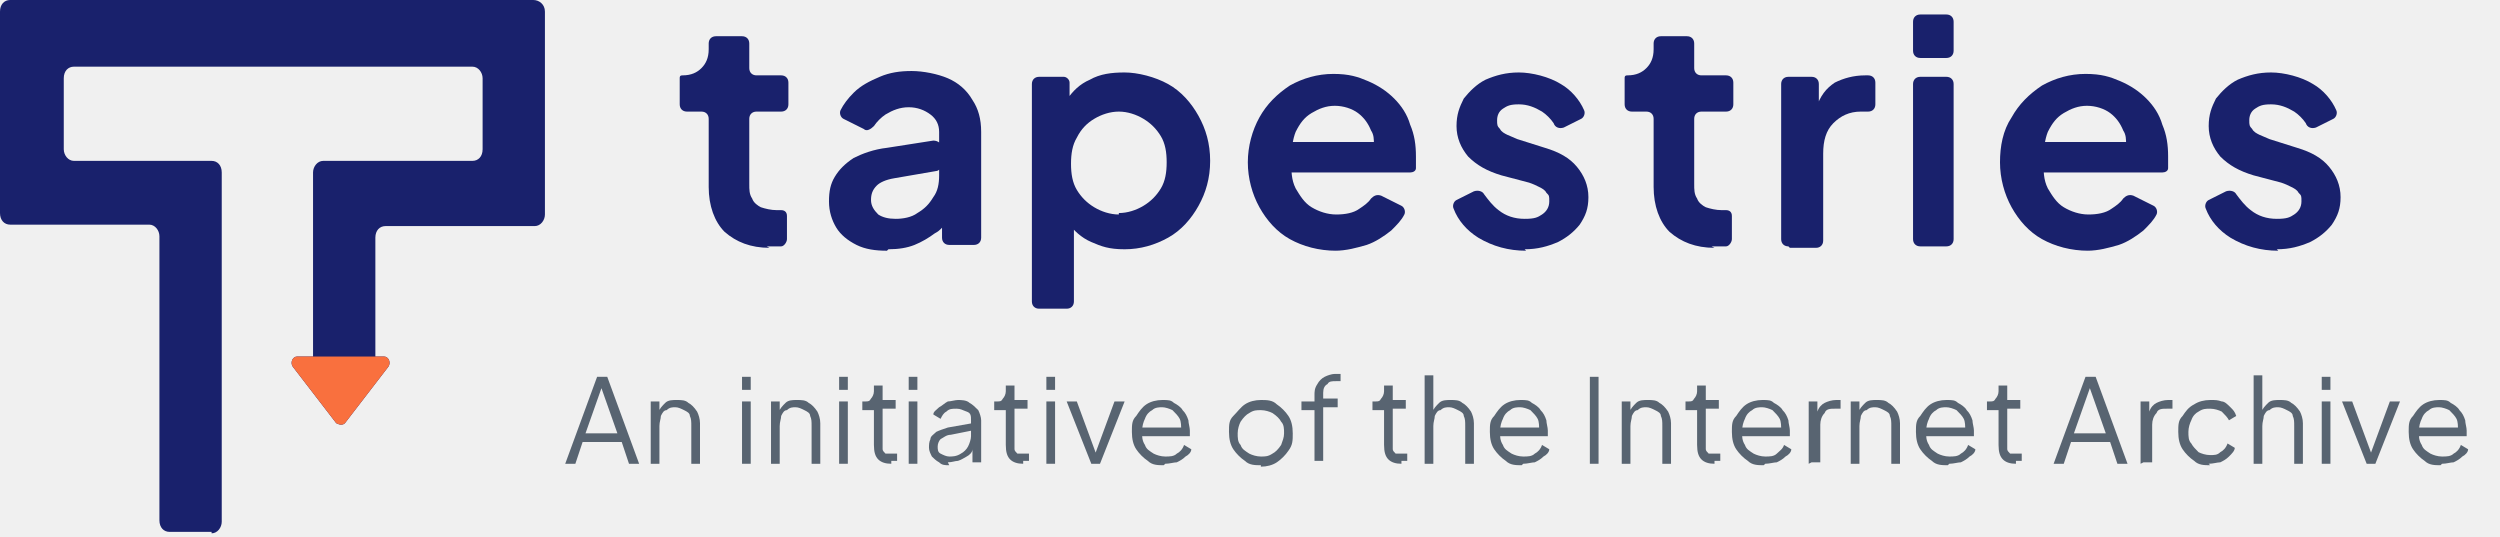
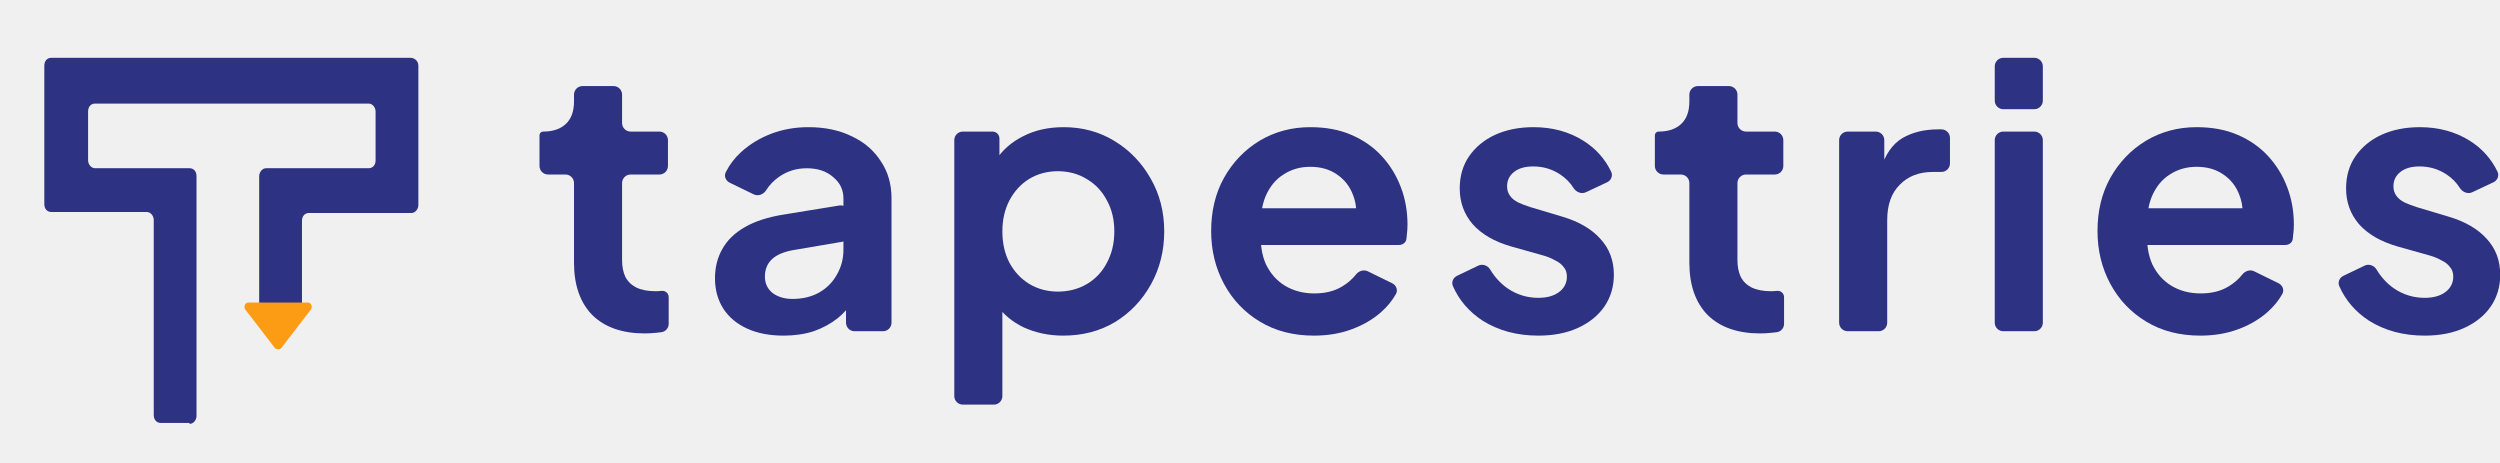
- <svg xmlns="http://www.w3.org/2000/svg" id="Layer_1" version="1.1" viewBox="0 0 172.5 37">
+ <svg xmlns="http://www.w3.org/2000/svg" width="173" height="32" viewBox="0 0 173 32" fill="none">
+   <g clip-path="url(#clip0_3006_349)">
+     <path d="M13.117 29.265H11.121C10.846 29.265 10.639 29.058 10.639 28.714V15.221C10.639 14.946 10.433 14.67 10.157 14.67H3.549C3.273 14.67 3.067 14.464 3.067 14.12V4.551C3.067 4.207 3.273 4 3.549 4H28.4C28.675 4 28.951 4.207 28.951 4.551V14.188C28.951 14.464 28.744 14.739 28.469 14.739H21.378C21.103 14.739 20.896 14.946 20.896 15.29V21.141C20.896 21.417 20.69 21.692 20.415 21.692H18.418C18.143 21.692 17.936 21.485 17.936 21.141V12.192C17.936 11.917 18.143 11.641 18.418 11.641H25.509C25.784 11.641 25.991 11.435 25.991 11.091V7.717C25.991 7.442 25.784 7.167 25.509 7.167H6.578C6.302 7.167 6.096 7.373 6.096 7.717V11.091C6.096 11.366 6.302 11.641 6.578 11.641H13.117C13.393 11.641 13.599 11.848 13.599 12.192V28.783C13.599 29.058 13.393 29.333 13.117 29.333V29.265Z" fill="#2D3282" />
+     <path d="M21.378 20.935H17.179C16.973 20.935 16.835 21.21 16.973 21.417L19.038 24.102C19.038 24.102 19.176 24.17 19.244 24.17C19.313 24.17 19.382 24.17 19.451 24.102L21.516 21.417C21.654 21.21 21.516 20.935 21.31 20.935H21.378Z" fill="#FC9B14" />
+     <path d="M167.784 23.225C166.311 23.225 165.024 22.878 163.923 22.184C162.991 21.572 162.309 20.778 161.878 19.802C161.757 19.529 161.891 19.217 162.161 19.088L163.634 18.381C163.932 18.238 164.287 18.37 164.458 18.654C164.777 19.183 165.175 19.615 165.65 19.949C166.294 20.389 167.005 20.61 167.784 20.61C168.393 20.61 168.876 20.474 169.231 20.203C169.587 19.932 169.765 19.577 169.765 19.137C169.765 18.866 169.688 18.645 169.536 18.476C169.401 18.29 169.206 18.137 168.952 18.019C168.715 17.884 168.452 17.773 168.165 17.689L165.904 17.054C164.736 16.715 163.847 16.199 163.237 15.505C162.645 14.81 162.349 13.989 162.349 13.041C162.349 12.195 162.56 11.458 162.983 10.832C163.424 10.188 164.025 9.689 164.787 9.333C165.566 8.978 166.454 8.8 167.453 8.8C168.757 8.8 169.908 9.113 170.907 9.739C171.754 10.271 172.394 10.984 172.827 11.88C172.961 12.157 172.826 12.482 172.548 12.613L171.08 13.303C170.768 13.449 170.402 13.294 170.218 13.002C169.988 12.636 169.684 12.327 169.307 12.076C168.749 11.704 168.122 11.517 167.428 11.517C166.869 11.517 166.429 11.644 166.107 11.898C165.786 12.152 165.625 12.482 165.625 12.889C165.625 13.143 165.693 13.363 165.828 13.549C165.963 13.735 166.15 13.888 166.387 14.006C166.641 14.125 166.929 14.235 167.25 14.336L169.46 14.997C170.594 15.335 171.466 15.843 172.076 16.521C172.702 17.198 173.015 18.027 173.015 19.009C173.015 19.839 172.795 20.576 172.355 21.219C171.915 21.846 171.305 22.337 170.526 22.692C169.748 23.048 168.833 23.225 167.784 23.225Z" fill="#2D3282" />
+     <path d="M152.258 23.225C150.836 23.225 149.592 22.904 148.525 22.26C147.458 21.617 146.629 20.745 146.036 19.644C145.444 18.544 145.147 17.325 145.147 15.987C145.147 14.599 145.444 13.371 146.036 12.305C146.646 11.221 147.467 10.366 148.5 9.739C149.549 9.113 150.718 8.8 152.004 8.8C153.088 8.8 154.036 8.978 154.849 9.333C155.679 9.689 156.381 10.18 156.957 10.806C157.533 11.433 157.973 12.152 158.278 12.965C158.582 13.761 158.735 14.624 158.735 15.556C158.735 15.793 158.718 16.038 158.684 16.292C158.678 16.383 158.669 16.469 158.656 16.551C158.619 16.797 158.391 16.952 158.143 16.952H148.482C148.155 16.952 147.89 16.688 147.89 16.361V15.004C147.89 14.677 148.155 14.413 148.482 14.413H155.627C155.966 14.413 156.11 14.843 155.841 15.047C155.582 15.243 155.196 15.011 155.192 14.687C155.187 14.27 155.115 13.882 154.976 13.524C154.756 12.914 154.383 12.432 153.858 12.076C153.351 11.72 152.733 11.543 152.004 11.543C151.31 11.543 150.692 11.72 150.15 12.076C149.609 12.415 149.194 12.923 148.906 13.6C148.639 14.25 148.537 15.039 148.598 15.968C148.6 15.998 148.6 16.028 148.598 16.057C148.537 16.886 148.649 17.624 148.931 18.273C149.236 18.916 149.676 19.416 150.252 19.771C150.845 20.127 151.522 20.305 152.284 20.305C153.046 20.305 153.689 20.144 154.214 19.822C154.591 19.598 154.911 19.321 155.173 18.991C155.368 18.745 155.704 18.635 155.986 18.773L157.679 19.604C157.959 19.741 158.088 20.074 157.935 20.345C157.676 20.805 157.333 21.224 156.906 21.6C156.33 22.108 155.645 22.506 154.849 22.794C154.07 23.081 153.207 23.225 152.258 23.225Z" fill="#2D3282" />
+     <path d="M138.629 22.921C138.302 22.921 138.037 22.656 138.037 22.329V9.696C138.037 9.37 138.302 9.105 138.629 9.105H140.773C141.1 9.105 141.364 9.37 141.364 9.696V22.329C141.364 22.656 141.1 22.921 140.773 22.921H138.629ZM138.629 7.556C138.302 7.556 138.037 7.291 138.037 6.964V4.592C138.037 4.265 138.302 4 138.629 4H140.773C141.1 4 141.364 4.265 141.364 4.592V6.964C141.364 7.291 141.1 7.556 140.773 7.556H138.629Z" fill="#2D3282" />
+     <path d="M127.86 22.921C127.533 22.921 127.268 22.656 127.268 22.329V9.696C127.268 9.37 127.533 9.105 127.86 9.105H129.801C130.127 9.105 130.392 9.37 130.392 9.696V11.707C130.392 11.833 130.225 11.876 130.164 11.766C130.147 11.737 130.144 11.703 130.154 11.671C130.476 10.665 130.97 9.962 131.637 9.562C132.331 9.156 133.16 8.952 134.126 8.952H134.347C134.673 8.952 134.938 9.217 134.938 9.544V11.307C134.938 11.634 134.673 11.899 134.347 11.899H133.745C132.796 11.899 132.035 12.195 131.459 12.787C130.883 13.363 130.595 14.176 130.595 15.226V22.329C130.595 22.656 130.331 22.921 130.004 22.921H127.86Z" fill="#2D3282" />
+     <path d="M121.806 23.073C120.248 23.073 119.038 22.65 118.174 21.804C117.328 20.94 116.904 19.73 116.904 18.172V12.668C116.904 12.341 116.64 12.076 116.313 12.076H115.109C114.782 12.076 114.517 11.812 114.517 11.485V9.359C114.517 9.219 114.631 9.105 114.771 9.105C115.448 9.105 115.973 8.927 116.346 8.572C116.718 8.216 116.904 7.7 116.904 7.022V6.547C116.904 6.221 117.169 5.956 117.496 5.956H119.64C119.967 5.956 120.231 6.221 120.231 6.547V8.514C120.231 8.84 120.496 9.105 120.823 9.105H122.815C123.141 9.105 123.406 9.37 123.406 9.697V11.485C123.406 11.812 123.141 12.076 122.815 12.076H120.823C120.496 12.076 120.231 12.341 120.231 12.668V17.994C120.231 18.451 120.308 18.841 120.46 19.162C120.629 19.484 120.883 19.73 121.222 19.899C121.578 20.068 122.026 20.153 122.568 20.153C122.687 20.153 122.822 20.144 122.974 20.127C123.232 20.102 123.457 20.303 123.457 20.562V22.408C123.457 22.703 123.24 22.952 122.948 22.988C122.851 22.999 122.75 23.011 122.644 23.023C122.339 23.057 122.06 23.073 121.806 23.073Z" fill="#2D3282" />
+     <path d="M106.448 23.225C104.975 23.225 103.689 22.878 102.588 22.184C101.655 21.572 100.974 20.778 100.543 19.802C100.422 19.529 100.556 19.217 100.825 19.088L102.298 18.381C102.597 18.238 102.951 18.37 103.122 18.654C103.442 19.183 103.839 19.615 104.315 19.949C104.958 20.389 105.67 20.61 106.448 20.61C107.058 20.61 107.54 20.474 107.896 20.203C108.252 19.932 108.429 19.577 108.429 19.137C108.429 18.866 108.353 18.645 108.201 18.476C108.065 18.29 107.871 18.137 107.617 18.019C107.38 17.884 107.117 17.773 106.829 17.689L104.569 17.054C103.401 16.715 102.512 16.199 101.902 15.505C101.31 14.81 101.013 13.989 101.013 13.041C101.013 12.195 101.225 11.458 101.648 10.832C102.089 10.188 102.69 9.689 103.451 9.333C104.23 8.978 105.119 8.8 106.118 8.8C107.422 8.8 108.573 9.113 109.572 9.739C110.419 10.271 111.059 10.984 111.492 11.88C111.626 12.157 111.491 12.482 111.213 12.613L109.744 13.303C109.432 13.449 109.066 13.294 108.883 13.002C108.652 12.636 108.349 12.327 107.972 12.076C107.413 11.704 106.787 11.517 106.093 11.517C105.534 11.517 105.094 11.644 104.772 11.898C104.45 12.152 104.29 12.482 104.29 12.889C104.29 13.143 104.357 13.363 104.493 13.549C104.628 13.735 104.814 13.888 105.052 14.006C105.305 14.125 105.593 14.235 105.915 14.336L108.125 14.997C109.259 15.335 110.131 15.843 110.74 16.521C111.367 17.198 111.68 18.027 111.68 19.009C111.68 19.839 111.46 20.576 111.02 21.219C110.58 21.846 109.97 22.337 109.191 22.692C108.412 23.048 107.498 23.225 106.448 23.225Z" fill="#2D3282" />
+     <path d="M90.923 23.225C89.501 23.225 88.256 22.904 87.19 22.26C86.123 21.617 85.293 20.745 84.701 19.644C84.108 18.544 83.812 17.325 83.812 15.987C83.812 14.599 84.108 13.371 84.701 12.305C85.31 11.221 86.131 10.366 87.164 9.739C88.214 9.113 89.382 8.8 90.669 8.8C91.753 8.8 92.701 8.978 93.513 9.333C94.343 9.689 95.046 10.18 95.621 10.806C96.197 11.433 96.637 12.152 96.942 12.965C97.247 13.761 97.399 14.624 97.399 15.556C97.399 15.793 97.382 16.038 97.349 16.292C97.342 16.383 97.333 16.469 97.321 16.551C97.283 16.797 97.056 16.952 96.807 16.952H87.146C86.82 16.952 86.555 16.688 86.555 16.361V15.004C86.555 14.677 86.82 14.413 87.146 14.413H94.292C94.63 14.413 94.775 14.843 94.505 15.047C94.247 15.243 93.86 15.011 93.857 14.687C93.852 14.27 93.78 13.882 93.641 13.524C93.42 12.914 93.048 12.432 92.523 12.076C92.015 11.72 91.397 11.543 90.669 11.543C89.975 11.543 89.357 11.72 88.815 12.076C88.273 12.415 87.858 12.923 87.571 13.6C87.304 14.25 87.201 15.039 87.263 15.968C87.265 15.998 87.264 16.028 87.262 16.057C87.202 16.886 87.313 17.624 87.596 18.273C87.901 18.916 88.341 19.416 88.917 19.771C89.509 20.127 90.186 20.305 90.948 20.305C91.71 20.305 92.354 20.144 92.879 19.822C93.256 19.598 93.575 19.321 93.837 18.991C94.032 18.745 94.369 18.635 94.65 18.773L96.344 19.604C96.623 19.741 96.752 20.074 96.599 20.345C96.34 20.805 95.997 21.224 95.571 21.6C94.995 22.108 94.309 22.506 93.513 22.794C92.735 23.081 91.871 23.225 90.923 23.225Z" fill="#2D3282" />
+     <path d="M66.629 28C66.302 28 66.037 27.735 66.037 27.409V9.696C66.037 9.369 66.302 9.105 66.629 9.105H68.681C68.946 9.105 69.161 9.32 69.161 9.585V11.174C69.161 11.328 68.95 11.373 68.888 11.232C68.868 11.188 68.872 11.137 68.898 11.097C69.368 10.383 69.998 9.829 70.787 9.435C71.599 9.011 72.539 8.8 73.606 8.8C74.909 8.8 76.086 9.121 77.136 9.765C78.186 10.408 79.015 11.272 79.625 12.355C80.251 13.439 80.564 14.658 80.564 16.013C80.564 17.35 80.26 18.569 79.65 19.67C79.041 20.77 78.211 21.642 77.161 22.286C76.112 22.912 74.918 23.225 73.58 23.225C72.581 23.225 71.659 23.031 70.812 22.641C70.037 22.262 69.409 21.734 68.929 21.058C68.869 20.973 68.875 20.86 68.941 20.779C69.082 20.604 69.364 20.704 69.364 20.928V27.409C69.364 27.735 69.1 28 68.773 28H66.629ZM73.199 20.178C73.961 20.178 74.638 20 75.231 19.644C75.824 19.289 76.281 18.798 76.603 18.171C76.941 17.545 77.111 16.825 77.111 16.013C77.111 15.2 76.941 14.489 76.603 13.879C76.281 13.253 75.824 12.762 75.231 12.406C74.638 12.034 73.961 11.848 73.199 11.848C72.471 11.848 71.811 12.025 71.218 12.381C70.643 12.736 70.186 13.236 69.847 13.879C69.525 14.506 69.364 15.217 69.364 16.013C69.364 16.825 69.525 17.545 69.847 18.171C70.186 18.798 70.643 19.289 71.218 19.644C71.811 20 72.471 20.178 73.199 20.178Z" fill="#2D3282" />
+     <path d="M54.226 23.225C53.261 23.225 52.423 23.065 51.712 22.743C51.001 22.421 50.45 21.964 50.061 21.371C49.672 20.762 49.477 20.059 49.477 19.263C49.477 18.502 49.646 17.824 49.985 17.232C50.323 16.622 50.848 16.114 51.559 15.708C52.27 15.302 53.168 15.014 54.252 14.844L58.086 14.22C58.445 14.161 58.772 14.439 58.772 14.803V16.148C58.772 16.436 58.564 16.683 58.28 16.731L54.886 17.308C54.226 17.426 53.735 17.638 53.413 17.943C53.092 18.248 52.931 18.645 52.931 19.137C52.931 19.61 53.109 19.991 53.464 20.279C53.837 20.55 54.294 20.686 54.836 20.686C55.53 20.686 56.139 20.542 56.664 20.254C57.206 19.949 57.621 19.534 57.909 19.009C58.213 18.485 58.366 17.909 58.366 17.282V13.727C58.366 13.134 58.129 12.643 57.655 12.254C57.198 11.848 56.588 11.644 55.826 11.644C55.115 11.644 54.48 11.839 53.921 12.228C53.553 12.482 53.251 12.794 53.016 13.165C52.832 13.454 52.467 13.6 52.159 13.45L50.493 12.641C50.219 12.508 50.088 12.186 50.224 11.914C50.487 11.392 50.839 10.929 51.28 10.527C51.873 9.985 52.567 9.562 53.363 9.257C54.158 8.952 55.022 8.8 55.953 8.8C57.087 8.8 58.087 9.011 58.95 9.435C59.813 9.841 60.482 10.417 60.956 11.162C61.447 11.89 61.693 12.745 61.693 13.727V22.329C61.693 22.656 61.428 22.921 61.101 22.921H59.135C58.808 22.921 58.544 22.656 58.544 22.329V20.791C58.544 20.66 58.645 20.552 58.776 20.542C58.977 20.528 59.109 20.745 58.993 20.91C58.696 21.33 58.36 21.695 57.985 22.006C57.494 22.396 56.935 22.701 56.309 22.921C55.682 23.124 54.988 23.225 54.226 23.225Z" fill="#2D3282" />
+     <path d="M44.622 23.073C43.065 23.073 41.854 22.65 40.99 21.804C40.144 20.94 39.721 19.73 39.721 18.172V12.668C39.721 12.341 39.456 12.076 39.129 12.076H37.925C37.598 12.076 37.333 11.812 37.333 11.485V9.359C37.333 9.219 37.447 9.105 37.587 9.105C38.264 9.105 38.789 8.927 39.162 8.572C39.534 8.216 39.721 7.7 39.721 7.022V6.547C39.721 6.221 39.985 5.956 40.312 5.956H42.456C42.783 5.956 43.048 6.221 43.048 6.547V8.514C43.048 8.84 43.312 9.105 43.639 9.105H45.631C45.957 9.105 46.222 9.37 46.222 9.697V11.485C46.222 11.812 45.957 12.076 45.631 12.076H43.639C43.312 12.076 43.048 12.341 43.048 12.668V17.994C43.048 18.451 43.124 18.841 43.276 19.162C43.446 19.484 43.7 19.73 44.038 19.899C44.394 20.068 44.842 20.153 45.384 20.153C45.503 20.153 45.638 20.144 45.791 20.127C46.048 20.102 46.273 20.303 46.273 20.562V22.408C46.273 22.703 46.057 22.952 45.764 22.988C45.667 22.999 45.566 23.011 45.46 23.023C45.156 23.057 44.876 23.073 44.622 23.073Z" fill="#2D3282" />
+   </g>
  <defs>
-     <style>
-       .st0 {
-         fill: #19216c;
-       }
- 
-       .st1 {
-         fill: #586471;
-       }
- 
-       .st2 {
-         fill: #f9703e;
-       }
-     </style>
+     <clipPath id="clip0_3006_349">
+       <rect width="173" height="32" fill="white" />
+     </clipPath>
  </defs>
-   <path class="st0" d="M14.6,36.7h-2.9c-.4,0-.7-.3-.7-.8v-19.6c0-.4-.3-.8-.7-.8H.7c-.4,0-.7-.3-.7-.8V.8C0,.3.3,0,.7,0h36.1C37.2,0,37.6.3,37.6.8v14c0,.4-.3.8-.7.8h-10.3c-.4,0-.7.3-.7.8v8.5c0,.4-.3.8-.7.8h-2.9c-.4,0-.7-.3-.7-.8v-13c0-.4.3-.8.7-.8h10.3c.4,0,.7-.3.7-.8v-4.9c0-.4-.3-.8-.7-.8H5.1c-.4,0-.7.3-.7.8v4.9c0,.4.3.8.7.8h9.5c.4,0,.7.3.7.8v24.1c0,.4-.3.8-.7.8Z" />
-   <path class="st0" d="M26.6,24.6h-6.1c-.3,0-.5.4-.3.7l3,3.9c0,0,.2.1.3.1s.2,0,.3-.1l3-3.9c.2-.3,0-.7-.3-.7Z" />
-   <path class="st2" d="M26.6,24.6h-6.1c-.3,0-.5.4-.3.7l3,3.9c0,0,.2.1.3.1s.2,0,.3-.1l3-3.9c.2-.3,0-.7-.3-.7Z" />
-   <path class="st0" d="M157.2,17.3c-1.2,0-2.3-.3-3.3-.9-.8-.5-1.4-1.2-1.7-2-.1-.2,0-.5.2-.6l1.2-.6c.3-.1.6,0,.7.2.3.4.6.8,1,1.1.5.4,1.1.6,1.8.6s.9-.1,1.2-.3c.3-.2.5-.5.5-.9s0-.4-.2-.6c-.1-.2-.3-.3-.5-.4-.2-.1-.4-.2-.7-.3l-1.9-.5c-1-.3-1.7-.7-2.3-1.3-.5-.6-.8-1.3-.8-2.1s.2-1.3.5-1.9c.4-.5.9-1,1.5-1.3.7-.3,1.4-.5,2.3-.5s2.1.3,2.9.8c.7.4,1.3,1.1,1.6,1.8.1.2,0,.5-.2.6l-1.2.6c-.3.1-.6,0-.7-.3-.2-.3-.5-.6-.8-.8-.5-.3-1-.5-1.6-.5s-.8.1-1.1.3c-.3.2-.4.5-.4.8s0,.4.2.6c.1.2.3.3.5.4.2.1.5.2.7.3l1.9.6c1,.3,1.7.7,2.2,1.3.5.6.8,1.3.8,2.1s-.2,1.3-.6,1.9c-.4.5-.9.9-1.5,1.2-.7.3-1.4.5-2.3.5Z" />
-   <path class="st0" d="M144.1,17.3c-1.2,0-2.3-.3-3.2-.8-.9-.5-1.6-1.3-2.1-2.2-.5-.9-.8-2-.8-3.1s.2-2.2.8-3.1c.5-.9,1.2-1.6,2.1-2.2.9-.5,1.9-.8,3-.8s1.7.2,2.4.5c.7.3,1.3.7,1.8,1.2.5.5.9,1.1,1.1,1.8.3.7.4,1.4.4,2.2s0,.4,0,.6c0,0,0,.1,0,.2,0,.2-.2.3-.4.3h-8.2c-.3,0-.5-.2-.5-.5v-1.1c0-.3.2-.5.5-.5h6c.3,0,.4.4.2.5h0c-.2.2-.5,0-.5-.3,0-.4,0-.7-.2-1-.2-.5-.5-.9-.9-1.2-.4-.3-1-.5-1.6-.5s-1.1.2-1.6.5c-.5.3-.8.7-1.1,1.3-.2.5-.3,1.2-.3,2,0,0,0,0,0,0,0,.7,0,1.3.3,1.9.3.5.6,1,1.1,1.3.5.3,1.1.5,1.7.5s1.2-.1,1.6-.4c.3-.2.6-.4.8-.7.2-.2.4-.3.7-.2l1.4.7c.2.1.3.4.2.6-.2.4-.5.7-.9,1.1-.5.4-1.1.8-1.7,1-.7.2-1.4.4-2.2.4Z" />
-   <path class="st0" d="M132.5,17c-.3,0-.5-.2-.5-.5V5.8c0-.3.2-.5.5-.5h1.8c.3,0,.5.2.5.5v10.7c0,.3-.2.5-.5.5h-1.8ZM132.5,4c-.3,0-.5-.2-.5-.5V1.5c0-.3.2-.5.5-.5h1.8c.3,0,.5.2.5.5v2c0,.3-.2.5-.5.5h-1.8Z" />
-   <path class="st0" d="M123.4,17c-.3,0-.5-.2-.5-.5V5.8c0-.3.2-.5.5-.5h1.6c.3,0,.5.2.5.5v1.7c0,.1-.1.1-.2,0h0s0,0,0,0c.3-.9.7-1.4,1.3-1.8.6-.3,1.3-.5,2.1-.5h.2c.3,0,.5.2.5.5v1.5c0,.3-.2.5-.5.5h-.5c-.8,0-1.4.3-1.9.8-.5.5-.7,1.2-.7,2.1v6c0,.3-.2.5-.5.5h-1.8Z" />
-   <path class="st0" d="M118.3,17.1c-1.3,0-2.3-.4-3.1-1.1-.7-.7-1.1-1.8-1.1-3.1v-4.7c0-.3-.2-.5-.5-.5h-1c-.3,0-.5-.2-.5-.5v-1.8c0-.1,0-.2.2-.2h0c.6,0,1-.2,1.3-.5.3-.3.5-.7.5-1.3v-.4c0-.3.2-.5.5-.5h1.8c.3,0,.5.2.5.5v1.7c0,.3.2.5.5.5h1.7c.3,0,.5.2.5.5v1.5c0,.3-.2.5-.5.5h-1.7c-.3,0-.5.2-.5.5v4.5c0,.4,0,.7.2,1,.1.3.4.5.6.6.3.1.7.2,1.1.2s.2,0,.3,0h0c.2,0,.4.1.4.4v1.6c0,.2-.2.5-.4.5,0,0-.2,0-.3,0-.3,0-.5,0-.7,0Z" />
-   <path class="st0" d="M105.3,17.3c-1.2,0-2.3-.3-3.3-.9-.8-.5-1.4-1.2-1.7-2-.1-.2,0-.5.2-.6l1.2-.6c.3-.1.6,0,.7.2.3.4.6.8,1,1.1.5.4,1.1.6,1.8.6s.9-.1,1.2-.3.5-.5.5-.9,0-.4-.2-.6c-.1-.2-.3-.3-.5-.4-.2-.1-.4-.2-.7-.3l-1.9-.5c-1-.3-1.7-.7-2.3-1.3-.5-.6-.8-1.3-.8-2.1s.2-1.3.5-1.9c.4-.5.9-1,1.5-1.3.7-.3,1.4-.5,2.3-.5s2.1.3,2.9.8c.7.4,1.3,1.1,1.6,1.8.1.2,0,.5-.2.6l-1.2.6c-.3.1-.6,0-.7-.3-.2-.3-.5-.6-.8-.8-.5-.3-1-.5-1.6-.5s-.8.1-1.1.3c-.3.2-.4.5-.4.8s0,.4.2.6c.1.2.3.3.5.4.2.1.5.2.7.3l1.9.6c1,.3,1.7.7,2.2,1.3.5.6.8,1.3.8,2.1s-.2,1.3-.6,1.9c-.4.5-.9.9-1.5,1.2-.7.3-1.4.5-2.3.5Z" />
-   <path class="st0" d="M92.2,17.3c-1.2,0-2.3-.3-3.2-.8-.9-.5-1.6-1.3-2.1-2.2-.5-.9-.8-2-.8-3.1s.3-2.2.8-3.1c.5-.9,1.2-1.6,2.1-2.2.9-.5,1.9-.8,3-.8s1.7.2,2.4.5c.7.3,1.3.7,1.8,1.2s.9,1.1,1.1,1.8c.3.7.4,1.4.4,2.2s0,.4,0,.6c0,0,0,.1,0,.2,0,.2-.2.3-.4.3h-8.2c-.3,0-.5-.2-.5-.5v-1.1c0-.3.2-.5.5-.5h6c.3,0,.4.4.2.5h0c-.2.2-.5,0-.5-.3,0-.4,0-.7-.2-1-.2-.5-.5-.9-.9-1.2-.4-.3-1-.5-1.6-.5s-1.1.2-1.6.5c-.5.3-.8.7-1.1,1.3-.2.5-.3,1.2-.3,2,0,0,0,0,0,0,0,.7,0,1.3.3,1.9.3.5.6,1,1.1,1.3.5.3,1.1.5,1.7.5s1.2-.1,1.6-.4c.3-.2.6-.4.8-.7.2-.2.4-.3.7-.2l1.4.7c.2.1.3.4.2.6-.2.4-.5.7-.9,1.1-.5.4-1.1.8-1.7,1-.7.2-1.4.4-2.2.4Z" />
-   <path class="st0" d="M71.7,21.3c-.3,0-.5-.2-.5-.5V5.8c0-.3.2-.5.5-.5h1.7c.2,0,.4.2.4.4v1.3c0,.1-.2.2-.2,0h0s0,0,0-.1c.4-.6.9-1.1,1.6-1.4.7-.4,1.5-.5,2.4-.5s2.1.3,3,.8c.9.5,1.6,1.3,2.1,2.2.5.9.8,1.9.8,3.1s-.3,2.2-.8,3.1c-.5.9-1.2,1.7-2.1,2.2-.9.5-1.9.8-3,.8s-1.6-.2-2.3-.5c-.7-.3-1.2-.8-1.6-1.3,0,0,0-.2,0-.2h0c.1-.1.4,0,.4.1v5.5c0,.3-.2.5-.5.5h-1.8ZM77.2,14.7c.6,0,1.2-.2,1.7-.5.5-.3.9-.7,1.2-1.2.3-.5.4-1.1.4-1.8s-.1-1.3-.4-1.8c-.3-.5-.7-.9-1.2-1.2-.5-.3-1.1-.5-1.7-.5s-1.2.2-1.7.5c-.5.3-.9.7-1.2,1.3-.3.5-.4,1.1-.4,1.8s.1,1.3.4,1.8c.3.5.7.9,1.2,1.2.5.3,1.1.5,1.7.5Z" />
-   <path class="st0" d="M61.2,17.3c-.8,0-1.5-.1-2.1-.4-.6-.3-1.1-.7-1.4-1.2-.3-.5-.5-1.1-.5-1.8s.1-1.2.4-1.7c.3-.5.7-.9,1.3-1.3.6-.3,1.4-.6,2.3-.7l3.2-.5c.3,0,.6.2.6.5v1.1c0,.2-.2.5-.4.5l-2.9.5c-.6.1-1,.3-1.2.5-.3.3-.4.6-.4,1s.2.7.5,1c.3.2.7.3,1.2.3s1.1-.1,1.5-.4c.5-.3.8-.6,1.1-1.1.3-.4.4-.9.4-1.5v-3c0-.5-.2-.9-.6-1.2-.4-.3-.9-.5-1.5-.5s-1.1.2-1.6.5c-.3.2-.6.5-.8.8-.2.2-.5.4-.7.2l-1.4-.7c-.2-.1-.3-.4-.2-.6.2-.4.5-.8.9-1.2.5-.5,1.1-.8,1.8-1.1.7-.3,1.4-.4,2.2-.4s1.8.2,2.5.5c.7.3,1.3.8,1.7,1.5.4.6.6,1.3.6,2.2v7.3c0,.3-.2.5-.5.5h-1.7c-.3,0-.5-.2-.5-.5v-1.3c0-.1,0-.2.2-.2h0c.2,0,.3.2.2.3-.3.4-.5.7-.9.9-.4.3-.9.6-1.4.8-.5.2-1.1.3-1.8.3Z" />
-   <path class="st0" d="M53.1,17.1c-1.3,0-2.3-.4-3.1-1.1-.7-.7-1.1-1.8-1.1-3.1v-4.7c0-.3-.2-.5-.5-.5h-1c-.3,0-.5-.2-.5-.5v-1.8c0-.1,0-.2.2-.2h0c.6,0,1-.2,1.3-.5.3-.3.5-.7.5-1.3v-.4c0-.3.2-.5.5-.5h1.8c.3,0,.5.2.5.5v1.7c0,.3.2.5.5.5h1.7c.3,0,.5.2.5.5v1.5c0,.3-.2.5-.5.5h-1.7c-.3,0-.5.2-.5.5v4.5c0,.4,0,.7.2,1,.1.3.4.5.6.6.3.1.7.2,1.1.2s.2,0,.3,0h0c.2,0,.4.1.4.4v1.6c0,.2-.2.5-.4.5,0,0-.2,0-.3,0-.3,0-.5,0-.7,0Z" />
-   <path class="st1" d="M39,32l2.2-6h.7l2.2,6h-.7l-.5-1.5h-2.7l-.5,1.5h-.7ZM40.4,29.9h2.2l-1.2-3.4h.2l-1.2,3.4Z" />
-   <path class="st1" d="M44.9,32v-4.3h.6v.8h-.1c.1-.3.3-.5.5-.7.2-.2.5-.2.8-.2s.6,0,.8.2c.2.1.4.3.6.6.1.2.2.5.2.8v2.8h-.6v-2.6c0-.3,0-.5-.1-.7,0-.2-.2-.3-.4-.4-.2-.1-.4-.2-.6-.2s-.4,0-.6.2c-.2,0-.3.2-.4.4,0,.2-.1.4-.1.7v2.6h-.6Z" />
-   <path class="st1" d="M51.2,32v-4.3h.6v4.3h-.6ZM51.2,26.9v-.9h.6v.9h-.6Z" />
-   <path class="st1" d="M53.2,32v-4.3h.6v.8h-.1c.1-.3.3-.5.5-.7.2-.2.5-.2.8-.2s.6,0,.8.2c.2.1.4.3.6.6.1.2.2.5.2.8v2.8h-.6v-2.6c0-.3,0-.5-.1-.7,0-.2-.2-.3-.4-.4-.2-.1-.4-.2-.6-.2s-.4,0-.6.2c-.2,0-.3.2-.4.4,0,.2-.1.4-.1.7v2.6h-.6Z" />
-   <path class="st1" d="M57.9,32v-4.3h.6v4.3h-.6ZM57.9,26.9v-.9h.6v.9h-.6Z" />
-   <path class="st1" d="M61.5,32c-.4,0-.7-.1-.9-.3-.2-.2-.3-.5-.3-1v-2.4h-.8v-.6h.2c.2,0,.3,0,.4-.2.1-.1.2-.3.2-.5v-.4h.6v1h.9v.6h-.9v2.4c0,.1,0,.3,0,.4,0,.1.1.2.2.3.1,0,.2,0,.4,0s0,0,.2,0c0,0,.1,0,.2,0v.5c0,0-.1,0-.2,0,0,0-.1,0-.2,0Z" />
-   <path class="st1" d="M65.5,32.1c-.3,0-.5,0-.7-.2-.2-.1-.4-.3-.5-.4-.1-.2-.2-.4-.2-.6s0-.4.1-.6c0-.2.2-.3.4-.5.2-.1.5-.2.8-.3l1.7-.3v.5l-1.5.3c-.3,0-.5.2-.7.3-.1.1-.2.3-.2.5s0,.4.2.5c.2.1.4.2.6.2s.5,0,.8-.2c.2-.1.4-.3.5-.5.1-.2.2-.5.2-.7v-1.1c0-.3,0-.5-.3-.6s-.4-.2-.7-.2-.5,0-.7.2c-.2.1-.3.3-.4.5l-.5-.3c0-.2.2-.3.4-.5.2-.1.4-.3.6-.4.2,0,.5-.1.7-.1s.6,0,.8.2c.2.1.4.3.6.5.1.2.2.5.2.7v2.9h-.6v-.9h0c0,.2-.2.4-.4.5-.2.1-.3.2-.6.3-.2,0-.4.1-.7.1Z" />
-   <path class="st1" d="M70.6,32c-.4,0-.7-.1-.9-.3-.2-.2-.3-.5-.3-1v-2.4h-.8v-.6h.2c.2,0,.3,0,.4-.2.1-.1.2-.3.2-.5v-.4h.6v1h.9v.6h-.9v2.4c0,.1,0,.3,0,.4,0,.1.1.2.2.3.1,0,.2,0,.4,0s0,0,.2,0c0,0,.1,0,.2,0v.5c0,0-.1,0-.2,0,0,0-.1,0-.2,0Z" />
-   <path class="st1" d="M72.2,32v-4.3h.6v4.3h-.6ZM72.2,26.9v-.9h.6v.9h-.6Z" />
-   <path class="st1" d="M62.7,32v-4.3h.6v4.3h-.6ZM62.7,26.9v-.9h.6v.9h-.6Z" />
-   <path class="st1" d="M75.3,32l-1.7-4.3h.7l1.4,3.8h-.2l1.4-3.8h.7l-1.7,4.3h-.6Z" />
-   <path class="st1" d="M80.3,32.1c-.4,0-.8,0-1.1-.3-.3-.2-.6-.5-.8-.8-.2-.3-.3-.7-.3-1.2s0-.8.3-1.1c.2-.3.4-.6.7-.8.3-.2.7-.3,1.1-.3s.6,0,.8.2c.2.1.5.3.6.5.2.2.3.4.4.7,0,.2.1.5.1.7s0,.1,0,.2c0,0,0,.1,0,.2h-3.6v-.6h3.3l-.3.2c0-.3,0-.6-.1-.8-.1-.2-.3-.4-.5-.6-.2-.1-.5-.2-.7-.2s-.5,0-.7.2c-.2.1-.4.3-.5.6-.1.2-.2.5-.2.9,0,.3,0,.6.2.9.1.3.3.4.6.6.2.1.5.2.8.2s.6,0,.8-.2c.2-.1.4-.3.5-.6l.5.3c0,.2-.2.4-.4.5-.2.2-.4.3-.6.4-.2,0-.5.1-.8.1Z" />
-   <path class="st1" d="M87,32.1c-.4,0-.8,0-1.1-.3-.3-.2-.6-.5-.8-.8-.2-.3-.3-.7-.3-1.2s0-.8.3-1.1.5-.6.8-.8c.3-.2.7-.3,1.1-.3s.8,0,1.1.3c.3.2.6.5.8.8.2.3.3.7.3,1.2s0,.8-.3,1.2c-.2.3-.5.6-.8.8-.3.2-.7.3-1.1.3ZM87,31.5c.3,0,.5,0,.8-.2.2-.1.4-.3.6-.6.1-.3.2-.5.2-.8s0-.6-.2-.8c-.1-.2-.3-.4-.6-.6-.2-.1-.5-.2-.8-.2s-.5,0-.8.2c-.2.1-.4.3-.6.6-.1.2-.2.5-.2.8s0,.6.2.8c.1.3.3.4.6.6.2.1.5.2.8.2Z" />
-   <path class="st1" d="M90.7,32v-3.7h-.9v-.6h.9v-.4c0-.3,0-.5.2-.8.1-.2.3-.4.5-.5.2-.1.5-.2.7-.2s.1,0,.2,0c0,0,.1,0,.2,0v.5s0,0-.2,0c0,0-.1,0-.1,0-.3,0-.5,0-.6.2-.2.1-.3.3-.3.6v.4h1v.6h-1v3.7h-.6Z" />
-   <path class="st1" d="M96.7,32c-.4,0-.7-.1-.9-.3-.2-.2-.3-.5-.3-1v-2.4h-.8v-.6h.2c.2,0,.3,0,.4-.2.1-.1.2-.3.2-.5v-.4h.6v1h.9v.6h-.9v2.4c0,.1,0,.3,0,.4,0,.1.1.2.2.3.1,0,.2,0,.4,0s0,0,.2,0c0,0,.1,0,.2,0v.5c0,0-.1,0-.2,0,0,0-.1,0-.2,0Z" />
-   <path class="st1" d="M98.3,32v-6.1h.6v2.6h-.1c.1-.3.3-.5.5-.7.2-.2.5-.2.8-.2s.6,0,.8.2c.2.1.4.3.6.6.1.2.2.5.2.8v2.8h-.6v-2.6c0-.3,0-.5-.1-.7,0-.2-.2-.3-.4-.4-.2-.1-.4-.2-.6-.2s-.4,0-.6.2c-.2,0-.3.2-.4.4,0,.2-.1.4-.1.7v2.6h-.6Z" />
-   <path class="st1" d="M105,32.1c-.4,0-.8,0-1.1-.3-.3-.2-.6-.5-.8-.8-.2-.3-.3-.7-.3-1.2s0-.8.3-1.1c.2-.3.4-.6.7-.8.3-.2.7-.3,1.1-.3s.6,0,.8.2c.2.1.5.3.6.5.2.2.3.4.4.7,0,.2.1.5.1.7s0,.1,0,.2c0,0,0,.1,0,.2h-3.6v-.6h3.3l-.3.2c0-.3,0-.6-.1-.8-.1-.2-.3-.4-.5-.6-.2-.1-.5-.2-.7-.2s-.5,0-.7.2c-.2.1-.4.3-.5.6-.1.2-.2.5-.2.9,0,.3,0,.6.2.9.1.3.3.4.6.6.2.1.5.2.8.2s.6,0,.8-.2c.2-.1.4-.3.5-.6l.5.3c0,.2-.2.4-.4.5-.2.2-.4.3-.6.4-.2,0-.5.1-.8.1Z" />
-   <path class="st1" d="M109.7,32v-6h.6v6h-.6Z" />
-   <path class="st1" d="M111.9,32v-4.3h.6v.8h-.1c.1-.3.3-.5.5-.7.2-.2.5-.2.8-.2s.6,0,.8.2c.2.1.4.3.6.6.1.2.2.5.2.8v2.8h-.6v-2.6c0-.3,0-.5-.1-.7,0-.2-.2-.3-.4-.4-.2-.1-.4-.2-.6-.2s-.4,0-.6.2c-.2,0-.3.2-.4.4,0,.2-.1.4-.1.7v2.6h-.6Z" />
-   <path class="st1" d="M118.3,32c-.4,0-.7-.1-.9-.3-.2-.2-.3-.5-.3-1v-2.4h-.8v-.6h.2c.2,0,.3,0,.4-.2.1-.1.2-.3.2-.5v-.4h.6v1h.9v.6h-.9v2.4c0,.1,0,.3,0,.4,0,.1.1.2.2.3.1,0,.2,0,.4,0s0,0,.2,0c0,0,.1,0,.2,0v.5c0,0-.1,0-.2,0,0,0-.1,0-.2,0Z" />
-   <path class="st1" d="M121.7,32.1c-.4,0-.8,0-1.1-.3-.3-.2-.6-.5-.8-.8-.2-.3-.3-.7-.3-1.2s0-.8.3-1.1c.2-.3.4-.6.7-.8.3-.2.7-.3,1.1-.3s.6,0,.8.2c.2.1.5.3.6.5.2.2.3.4.4.7,0,.2.1.5.1.7s0,.1,0,.2c0,0,0,.1,0,.2h-3.6v-.6h3.3l-.3.2c0-.3,0-.6-.1-.8-.1-.2-.3-.4-.5-.6-.2-.1-.5-.2-.7-.2s-.5,0-.7.2c-.2.1-.4.3-.5.6-.1.2-.2.5-.2.9,0,.3,0,.6.2.9.1.3.3.4.6.6.2.1.5.2.8.2s.6,0,.8-.2.4-.3.5-.6l.5.3c0,.2-.2.4-.4.5-.2.2-.4.3-.6.4-.2,0-.5.1-.8.1Z" />
-   <path class="st1" d="M124.8,32v-4.3h.6v.7h0c.1-.3.3-.5.5-.6.2-.1.5-.2.8-.2h.3v.6h-.4c-.3,0-.6,0-.7.3-.2.2-.3.5-.3.8v2.6h-.6Z" />
-   <path class="st1" d="M127.7,32v-4.3h.6v.8h-.1c.1-.3.3-.5.5-.7.2-.2.5-.2.8-.2s.6,0,.8.2c.2.1.4.3.6.6.1.2.2.5.2.8v2.8h-.6v-2.6c0-.3,0-.5-.1-.7,0-.2-.2-.3-.4-.4-.2-.1-.4-.2-.6-.2s-.4,0-.6.2c-.2,0-.3.2-.4.4,0,.2-.1.4-.1.7v2.6h-.6Z" />
-   <path class="st1" d="M134.4,32.1c-.4,0-.8,0-1.1-.3-.3-.2-.6-.5-.8-.8-.2-.3-.3-.7-.3-1.2s0-.8.3-1.1c.2-.3.4-.6.7-.8.3-.2.7-.3,1.1-.3s.6,0,.8.2c.2.1.5.3.6.5.2.2.3.4.4.7,0,.2.1.5.1.7s0,.1,0,.2c0,0,0,.1,0,.2h-3.6v-.6h3.3l-.3.2c0-.3,0-.6-.1-.8-.1-.2-.3-.4-.5-.6-.2-.1-.5-.2-.7-.2s-.5,0-.7.2c-.2.1-.4.3-.5.6-.1.2-.2.5-.2.9,0,.3,0,.6.2.9.1.3.3.4.6.6.2.1.5.2.8.2s.6,0,.8-.2c.2-.1.4-.3.5-.6l.5.3c0,.2-.2.4-.4.5-.2.2-.4.3-.6.4-.2,0-.5.1-.8.1Z" />
-   <path class="st1" d="M139.1,32c-.4,0-.7-.1-.9-.3-.2-.2-.3-.5-.3-1v-2.4h-.8v-.6h.2c.2,0,.3,0,.4-.2.1-.1.2-.3.2-.5v-.4h.6v1h.9v.6h-.9v2.4c0,.1,0,.3,0,.4,0,.1.1.2.2.3.1,0,.2,0,.4,0s0,0,.2,0c0,0,.1,0,.2,0v.5c0,0-.1,0-.2,0,0,0-.1,0-.2,0Z" />
-   <path class="st1" d="M141.7,32l2.2-6h.7l2.2,6h-.7l-.5-1.5h-2.7l-.5,1.5h-.7ZM143.1,29.9h2.2l-1.2-3.4h.2l-1.2,3.4Z" />
-   <path class="st1" d="M147.7,32v-4.3h.6v.7h0c.1-.3.3-.5.5-.6.2-.1.5-.2.8-.2h.3v.6h-.4c-.3,0-.6,0-.7.3-.2.2-.3.5-.3.8v2.6h-.6Z" />
-   <path class="st1" d="M152.5,32.1c-.4,0-.8,0-1.1-.3-.3-.2-.6-.5-.8-.8-.2-.3-.3-.7-.3-1.2s0-.8.3-1.1c.2-.3.4-.6.8-.8.3-.2.7-.3,1.1-.3s.5,0,.8.1c.2,0,.4.2.6.4.2.2.3.3.4.6l-.5.3c-.1-.2-.3-.4-.5-.6-.2-.1-.5-.2-.8-.2s-.5,0-.8.2c-.2.1-.4.3-.5.6-.1.2-.2.5-.2.8s0,.6.2.8c.1.2.3.4.5.6.2.1.5.2.8.2s.5,0,.7-.2c.2-.1.4-.3.5-.6l.5.3c0,.2-.2.4-.4.6-.2.2-.4.3-.6.4-.2,0-.5.1-.8.1Z" />
-   <path class="st1" d="M155.5,32v-6.1h.6v2.6h-.1c.1-.3.3-.5.5-.7.2-.2.5-.2.8-.2s.6,0,.8.2c.2.1.4.3.6.6.1.2.2.5.2.8v2.8h-.6v-2.6c0-.3,0-.5-.1-.7,0-.2-.2-.3-.4-.4-.2-.1-.4-.2-.6-.2s-.4,0-.6.2c-.2,0-.3.2-.4.4,0,.2-.1.4-.1.7v2.6h-.6Z" />
-   <path class="st1" d="M160.2,32v-4.3h.6v4.3h-.6ZM160.2,26.9v-.9h.6v.9h-.6Z" />
-   <path class="st1" d="M163.3,32l-1.7-4.3h.7l1.4,3.8h-.2l1.4-3.8h.7l-1.7,4.3h-.6Z" />
-   <path class="st1" d="M168.4,32.1c-.4,0-.8,0-1.1-.3-.3-.2-.6-.5-.8-.8-.2-.3-.3-.7-.3-1.2s0-.8.3-1.1c.2-.3.4-.6.7-.8.3-.2.7-.3,1.1-.3s.6,0,.8.2c.2.1.5.3.6.5.2.2.3.4.4.7,0,.2.1.5.1.7s0,.1,0,.2c0,0,0,.1,0,.2h-3.6v-.6h3.3l-.3.2c0-.3,0-.6-.1-.8-.1-.2-.3-.4-.5-.6-.2-.1-.5-.2-.7-.2s-.5,0-.7.2c-.2.1-.4.3-.5.6-.1.2-.2.5-.2.9,0,.3,0,.6.2.9.1.3.3.4.6.6.2.1.5.2.8.2s.6,0,.8-.2c.2-.1.4-.3.5-.6l.5.3c0,.2-.2.4-.4.5-.2.2-.4.3-.6.4-.2,0-.5.1-.8.1Z" />
</svg>
